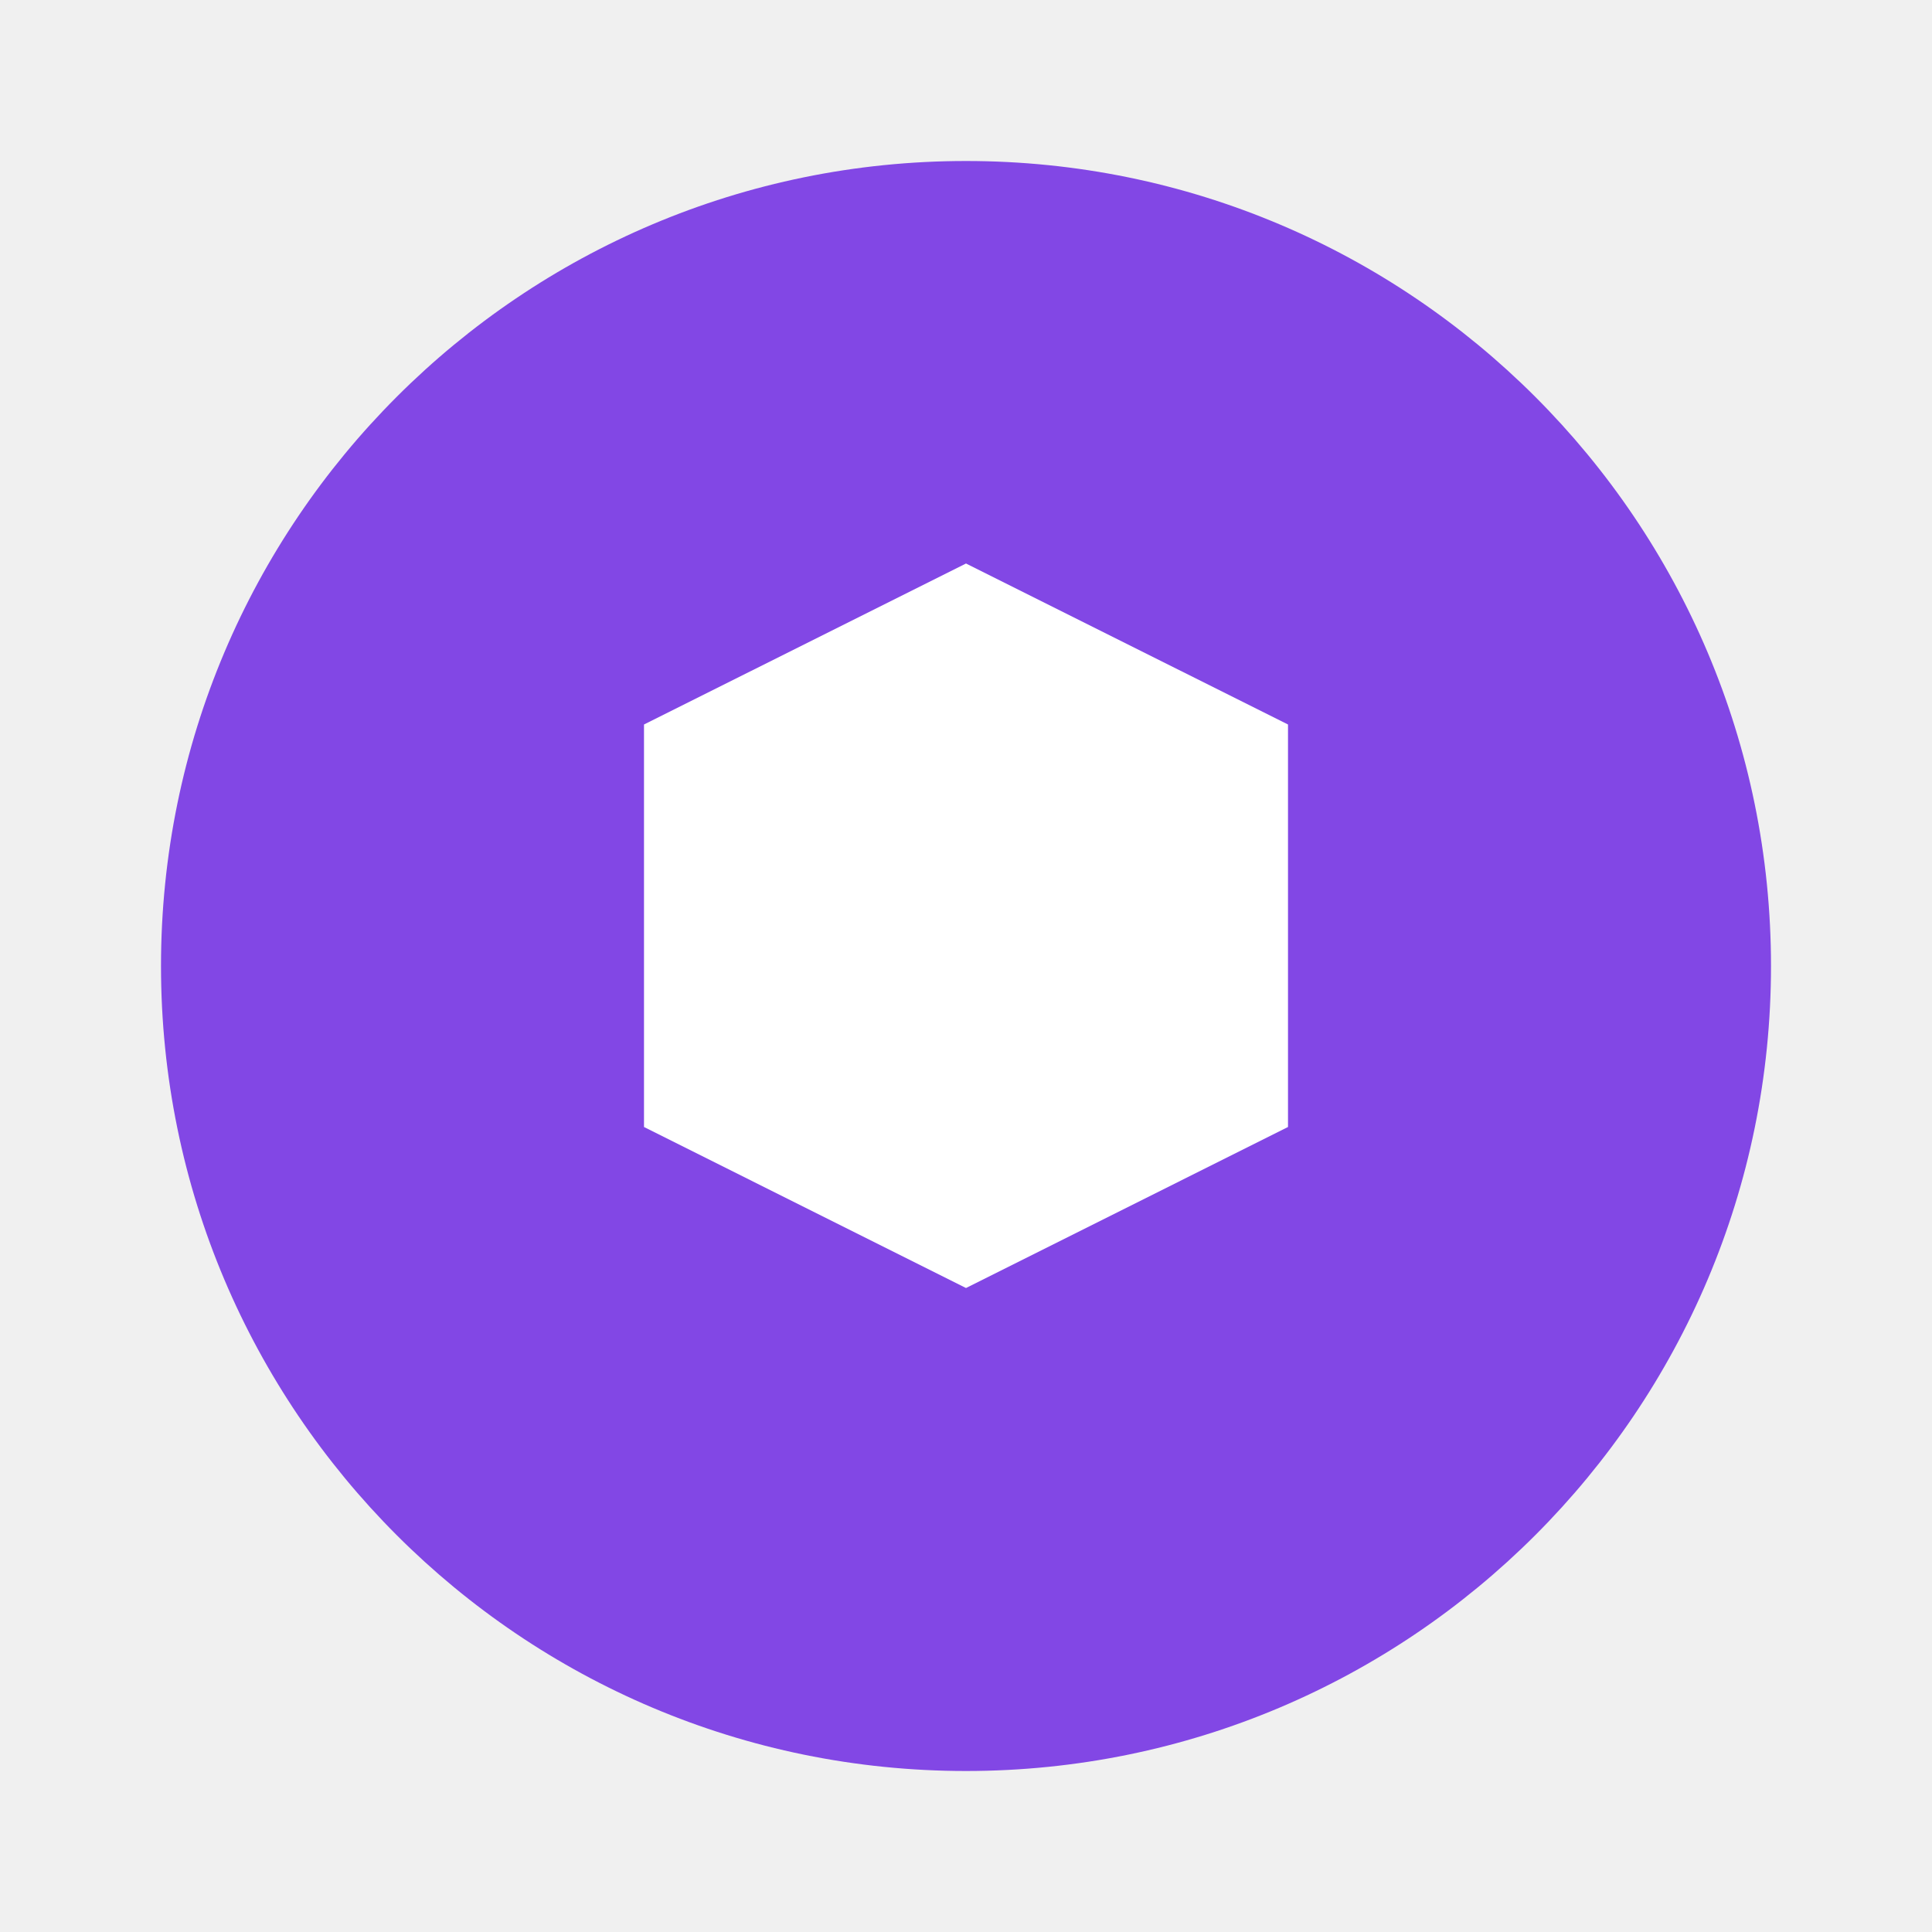
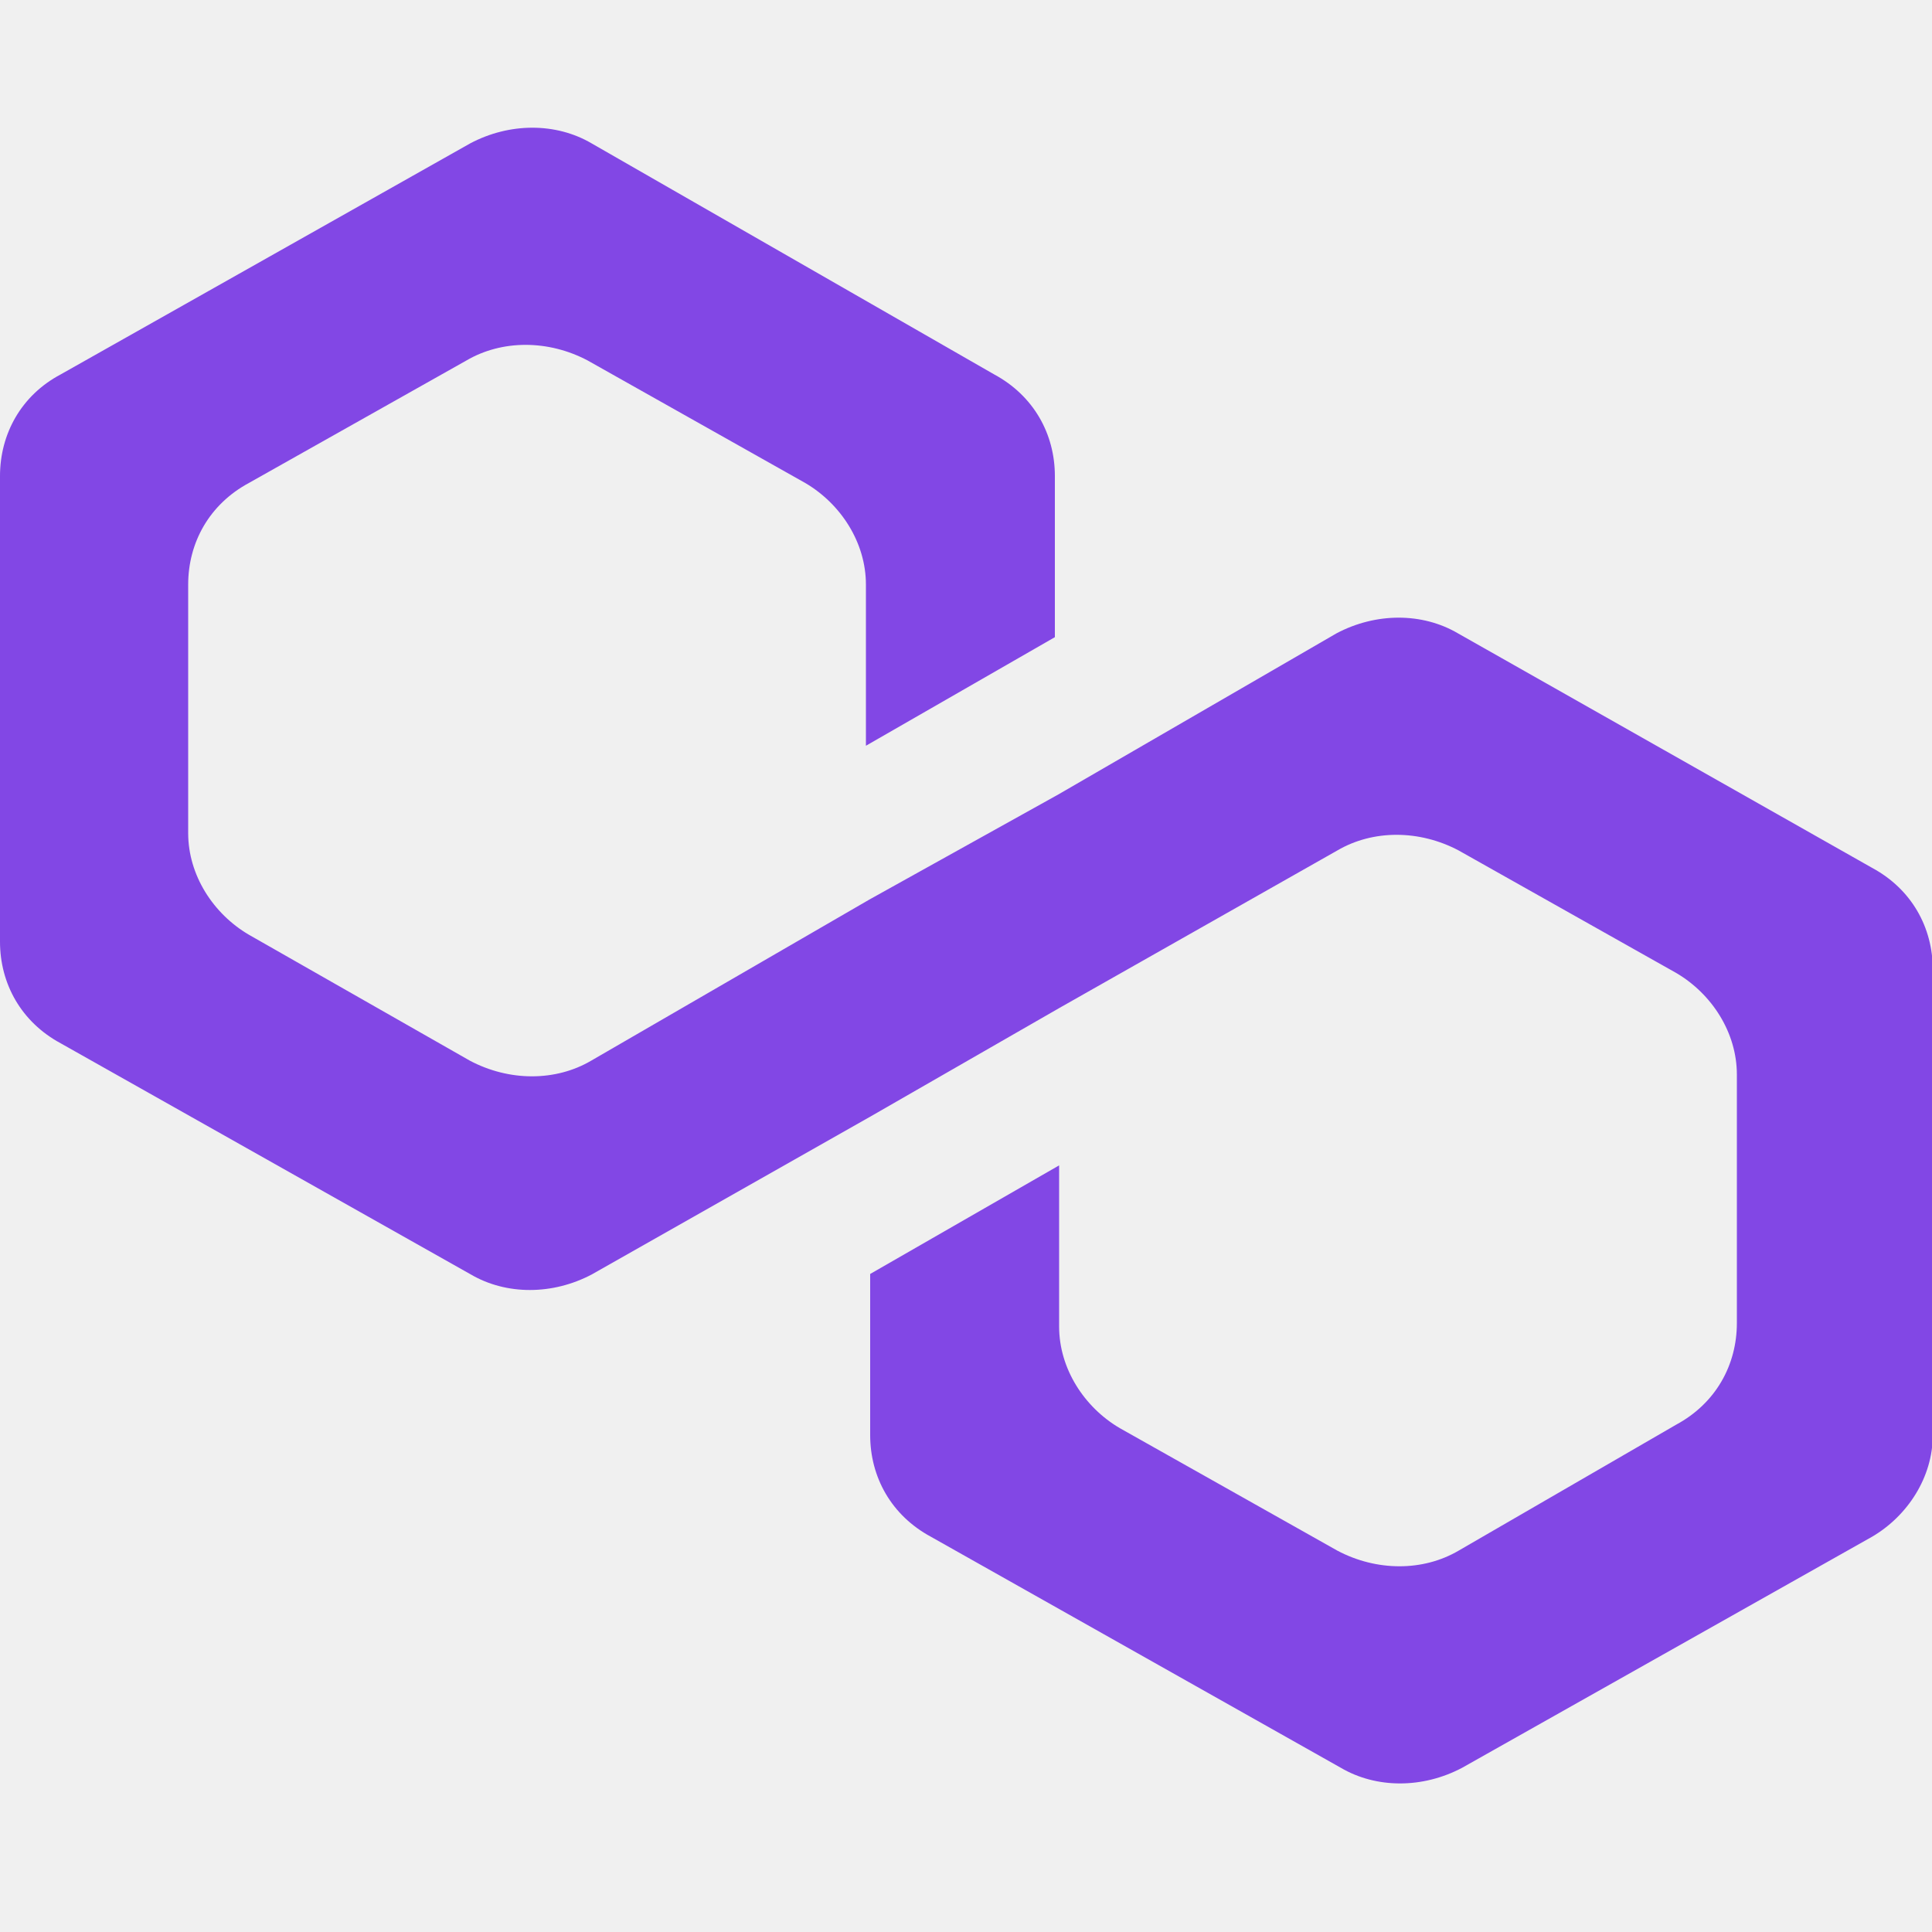
- <svg xmlns="http://www.w3.org/2000/svg" width="24" height="24" viewBox="0 0 24 24" fill="none">
-   <circle cx="12" cy="12" r="10" fill="#8247E5" />
-   <path d="M12 7L16 9V14L12 16L8 14V9L12 7Z" fill="white" />
+ <svg xmlns="http://www.w3.org/2000/svg" version="1.1" id="matic" x="0px" y="0px" viewBox="0 0 500 500" style="enable-background:new 0 0 500 500;" xml:space="preserve">
+   <style type="text/css">
+ 	.st0{fill:#8247E5;}
+ </style>
+   <path class="st0" d="M377.3,163.9c-9.2-5.4-21.2-5.4-31.4,0l-72,41.7l-48.9,27.2l-72,41.7c-9.2,5.4-21.2,5.4-31.4,0l-57.2-32.6  c-9.2-5.4-15.7-15.4-15.7-26.3v-64.3c0-10.9,5.5-20.8,15.7-26.3l56.3-31.7c9.2-5.4,21.2-5.4,31.4,0l56.3,31.7  c9.2,5.4,15.7,15.4,15.7,26.3v41.7l48.9-28.1v-41.7c0-10.9-5.5-20.8-15.7-26.3L153.1,37.1c-9.2-5.4-21.2-5.4-31.4,0L15.7,96.9  C5.5,102.3,0,112.3,0,123.2v120.5c0,10.9,5.5,20.8,15.7,26.3l106.1,59.8c9.2,5.4,21.2,5.4,31.4,0l72-40.8l48.9-28.1l72-40.8  c9.2-5.4,21.2-5.4,31.4,0l56.3,31.7c9.2,5.4,15.7,15.4,15.7,26.3v64.3c0,10.9-5.5,20.8-15.7,26.3l-56.3,32.6  c-9.2,5.4-21.2,5.4-31.4,0l-56.3-31.7c-9.2-5.4-15.7-15.4-15.7-26.3v-41.7l-48.9,28.1v41.7c0,10.9,5.5,20.8,15.7,26.3l106.1,59.8  c9.2,5.4,21.2,5.4,31.4,0l106.1-59.8c9.2-5.4,15.7-15.4,15.7-26.3V250.9c0-10.9-5.5-20.8-15.7-26.3L377.3,163.9z" />
</svg>
